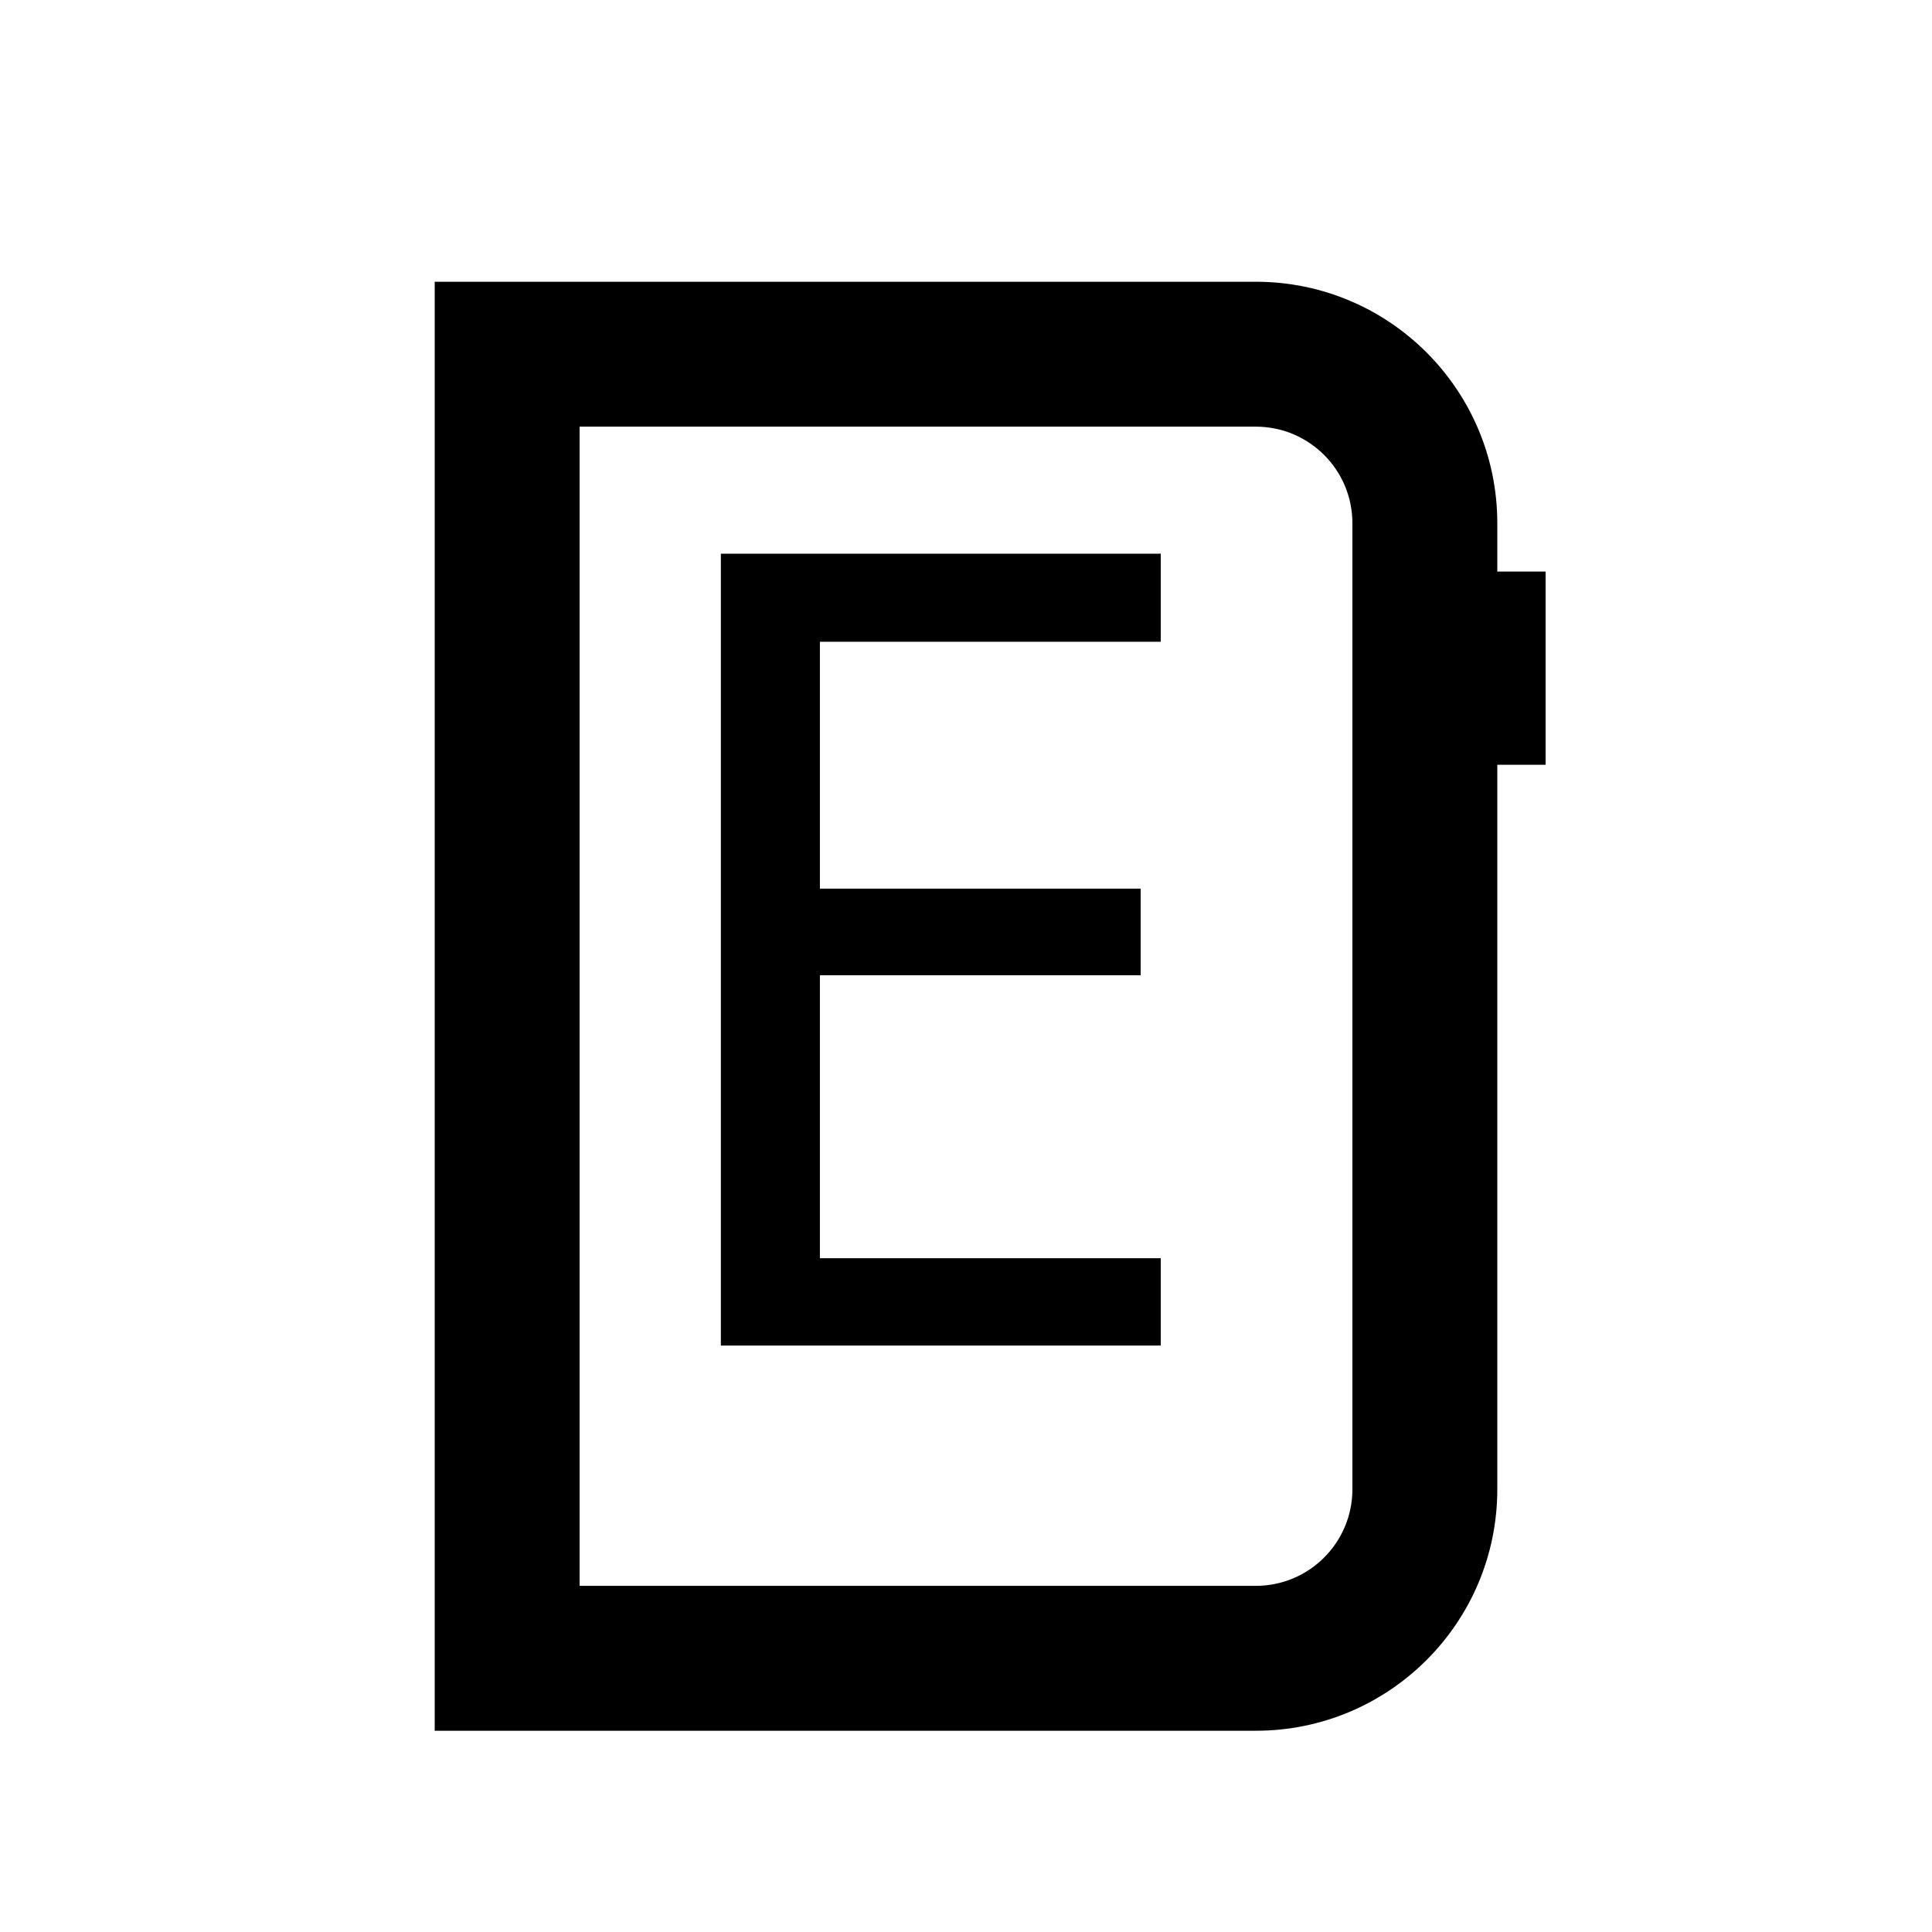
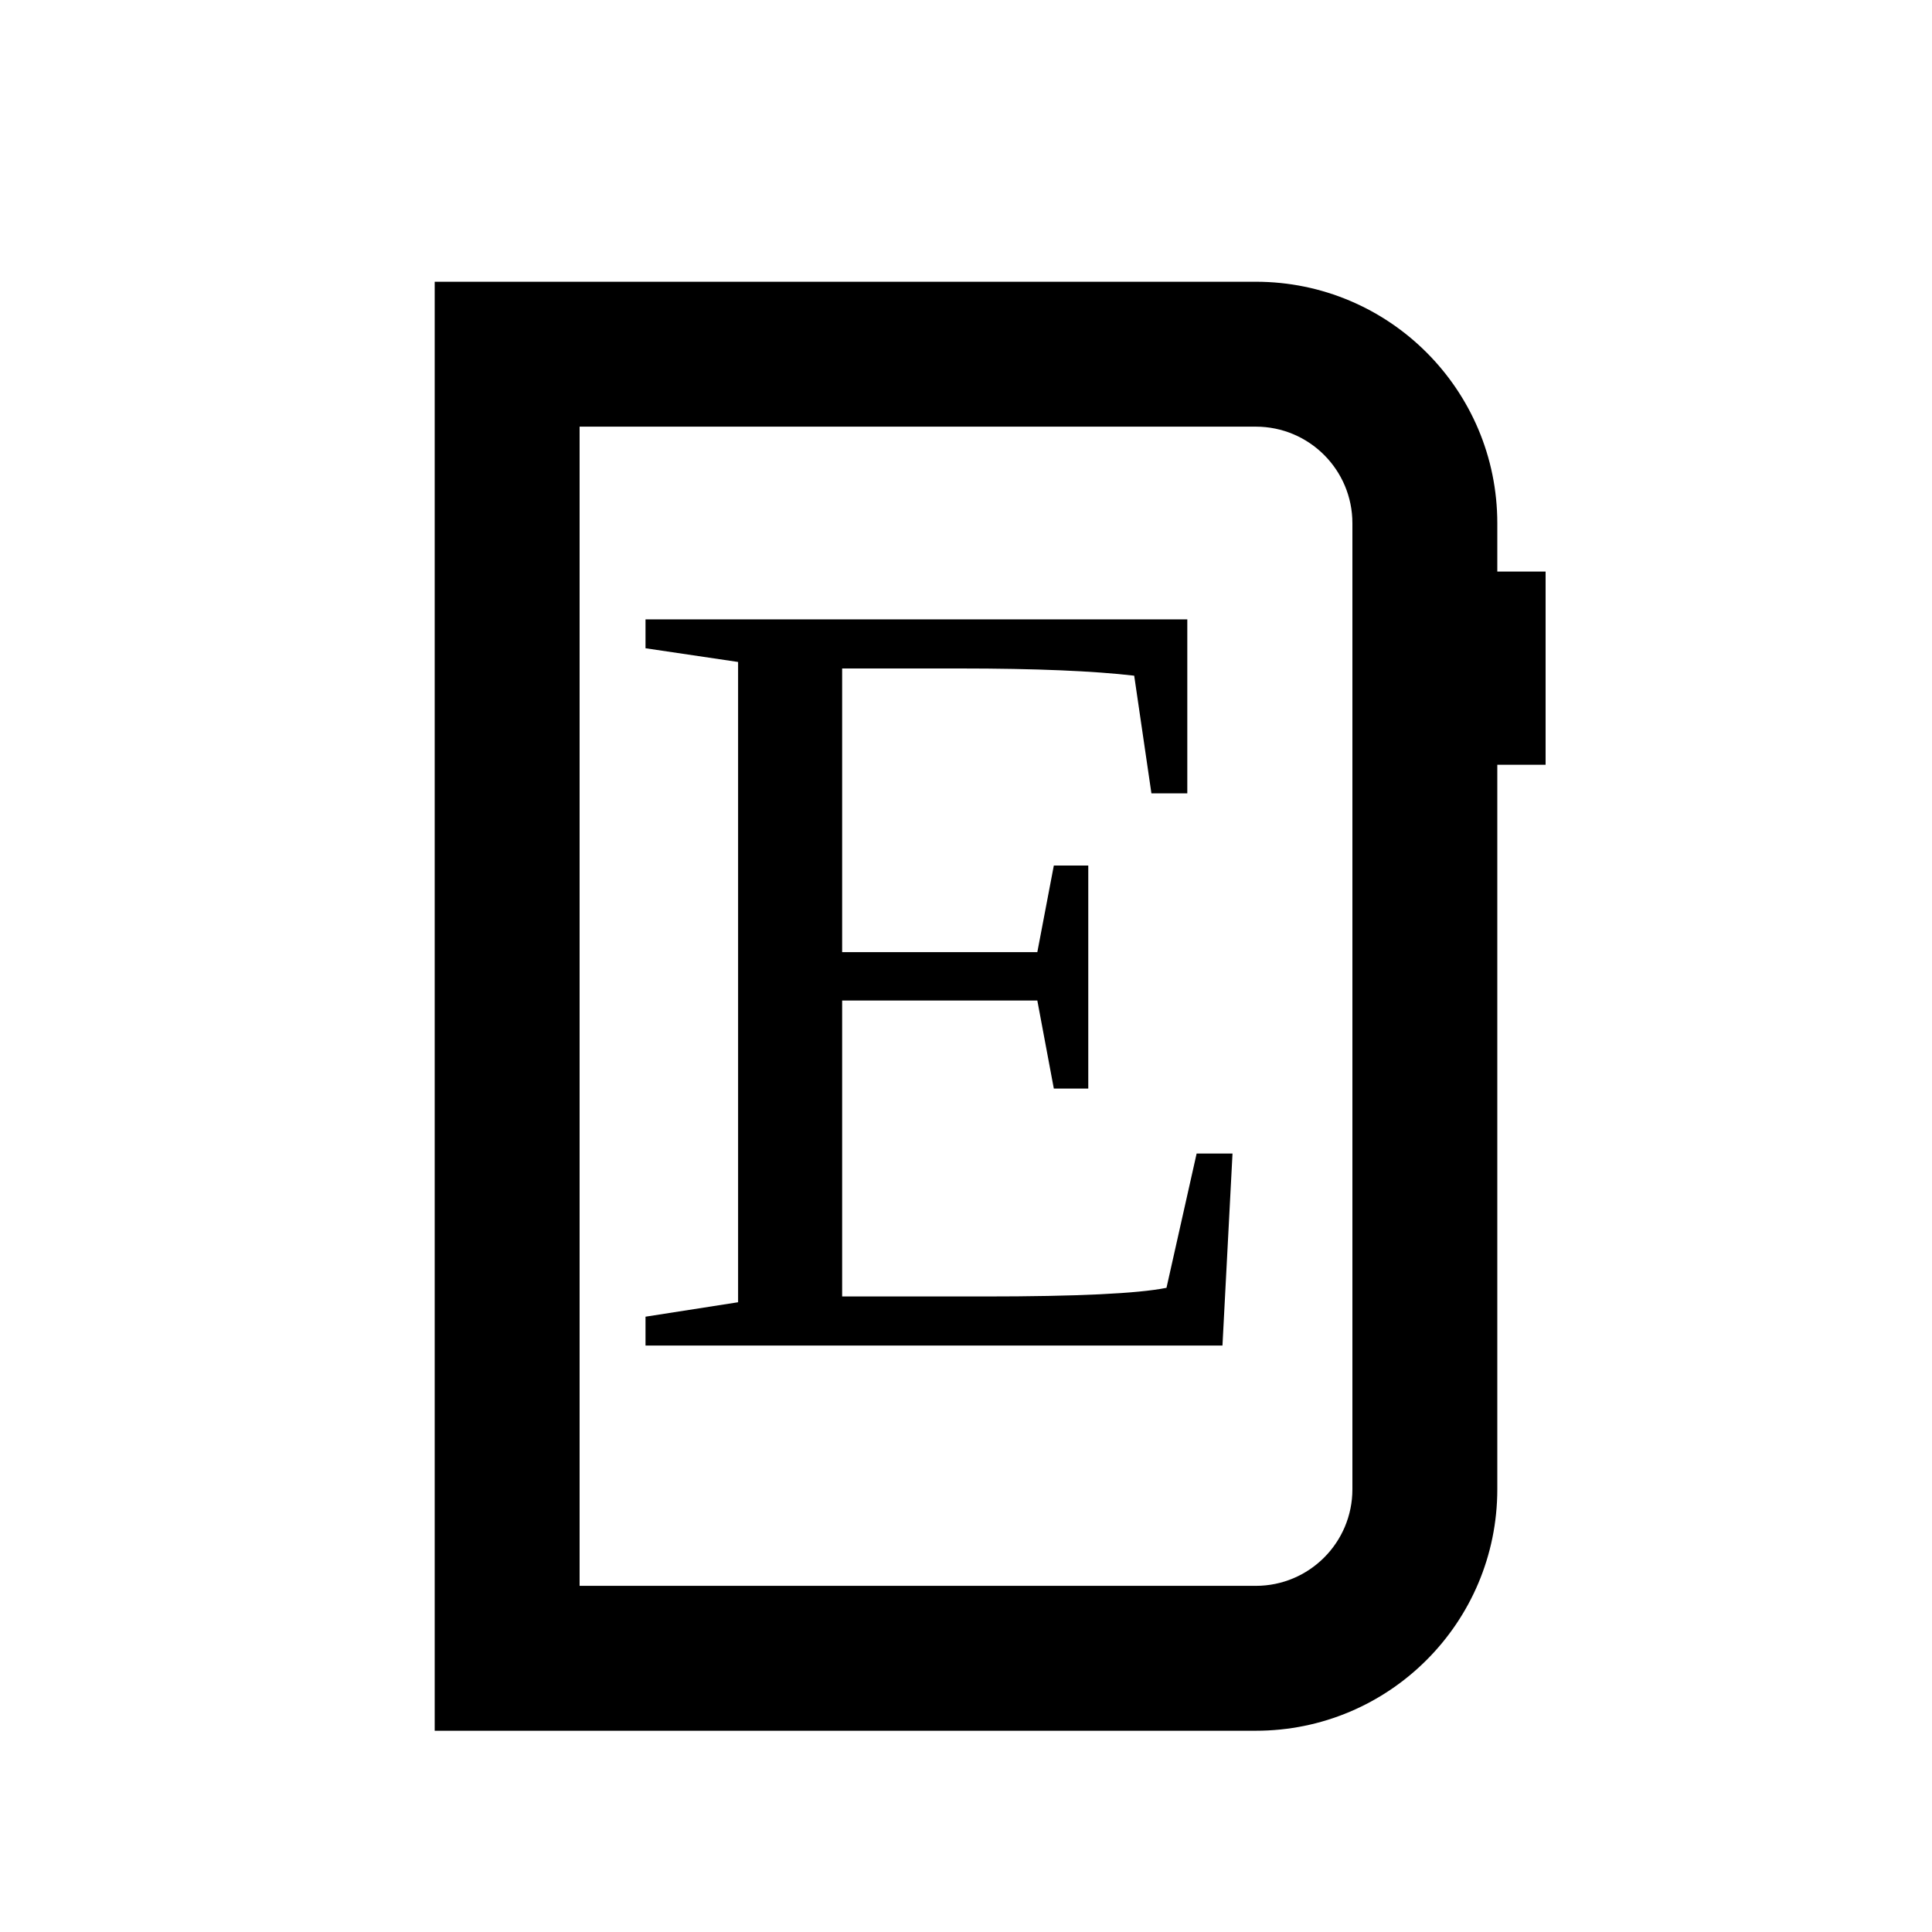
- <svg xmlns="http://www.w3.org/2000/svg" width="24" height="24">
-   <g>
-     <path id="svg_1" d="m15.6,3.5l-10.2,0l0,18l10.2,0c1.657,0 3,-1.343 3,-3l0,-9l0.6,0l0,-2.4l-0.6,0l0,-0.6c0,-1.657 -1.343,-3 -3,-3zm-8.4,16.2l0,-14.4l8.4,0c0.663,0 1.2,0.537 1.2,1.2l0,12c0,0.663 -0.537,1.2 -1.2,1.2l-8.4,0z" />
-     <text transform="matrix(0.570508 0 0 0.573891 3.27204 0.45106)" stroke="#000" xml:space="preserve" text-anchor="start" font-family="Noto Sans JP" font-size="24" id="svg_2" y="28.34" x="7.633" stroke-width="0" fill="#000000">E</text>
-   </g>
+ <svg xmlns="http://www.w3.org/2000/svg" width="24" height="24" viewBox="0 0 24 24">
+   <path d="M15.6 3.5H5.4V21.5H15.6C17.257 21.5 18.6 20.157 18.6 18.5L18.6 9.5H19.2V7.1H18.6L18.6 6.5C18.6 4.843 17.257 3.5 15.6 3.5ZM7.2 19.7V5.3H15.6C16.263 5.3 16.8 5.837 16.8 6.5V18.5C16.8 19.163 16.263 19.7 15.6 19.7H7.2Z" />
+   <text transform="matrix(0.570508 0 0 0.573891 3.27204 0.45106)" stroke="#000" text-anchor="start" font-size="24" id="svg_2" y="28.34" x="7.633" stroke-width="0" fill="#000000">E</text>
</svg>
